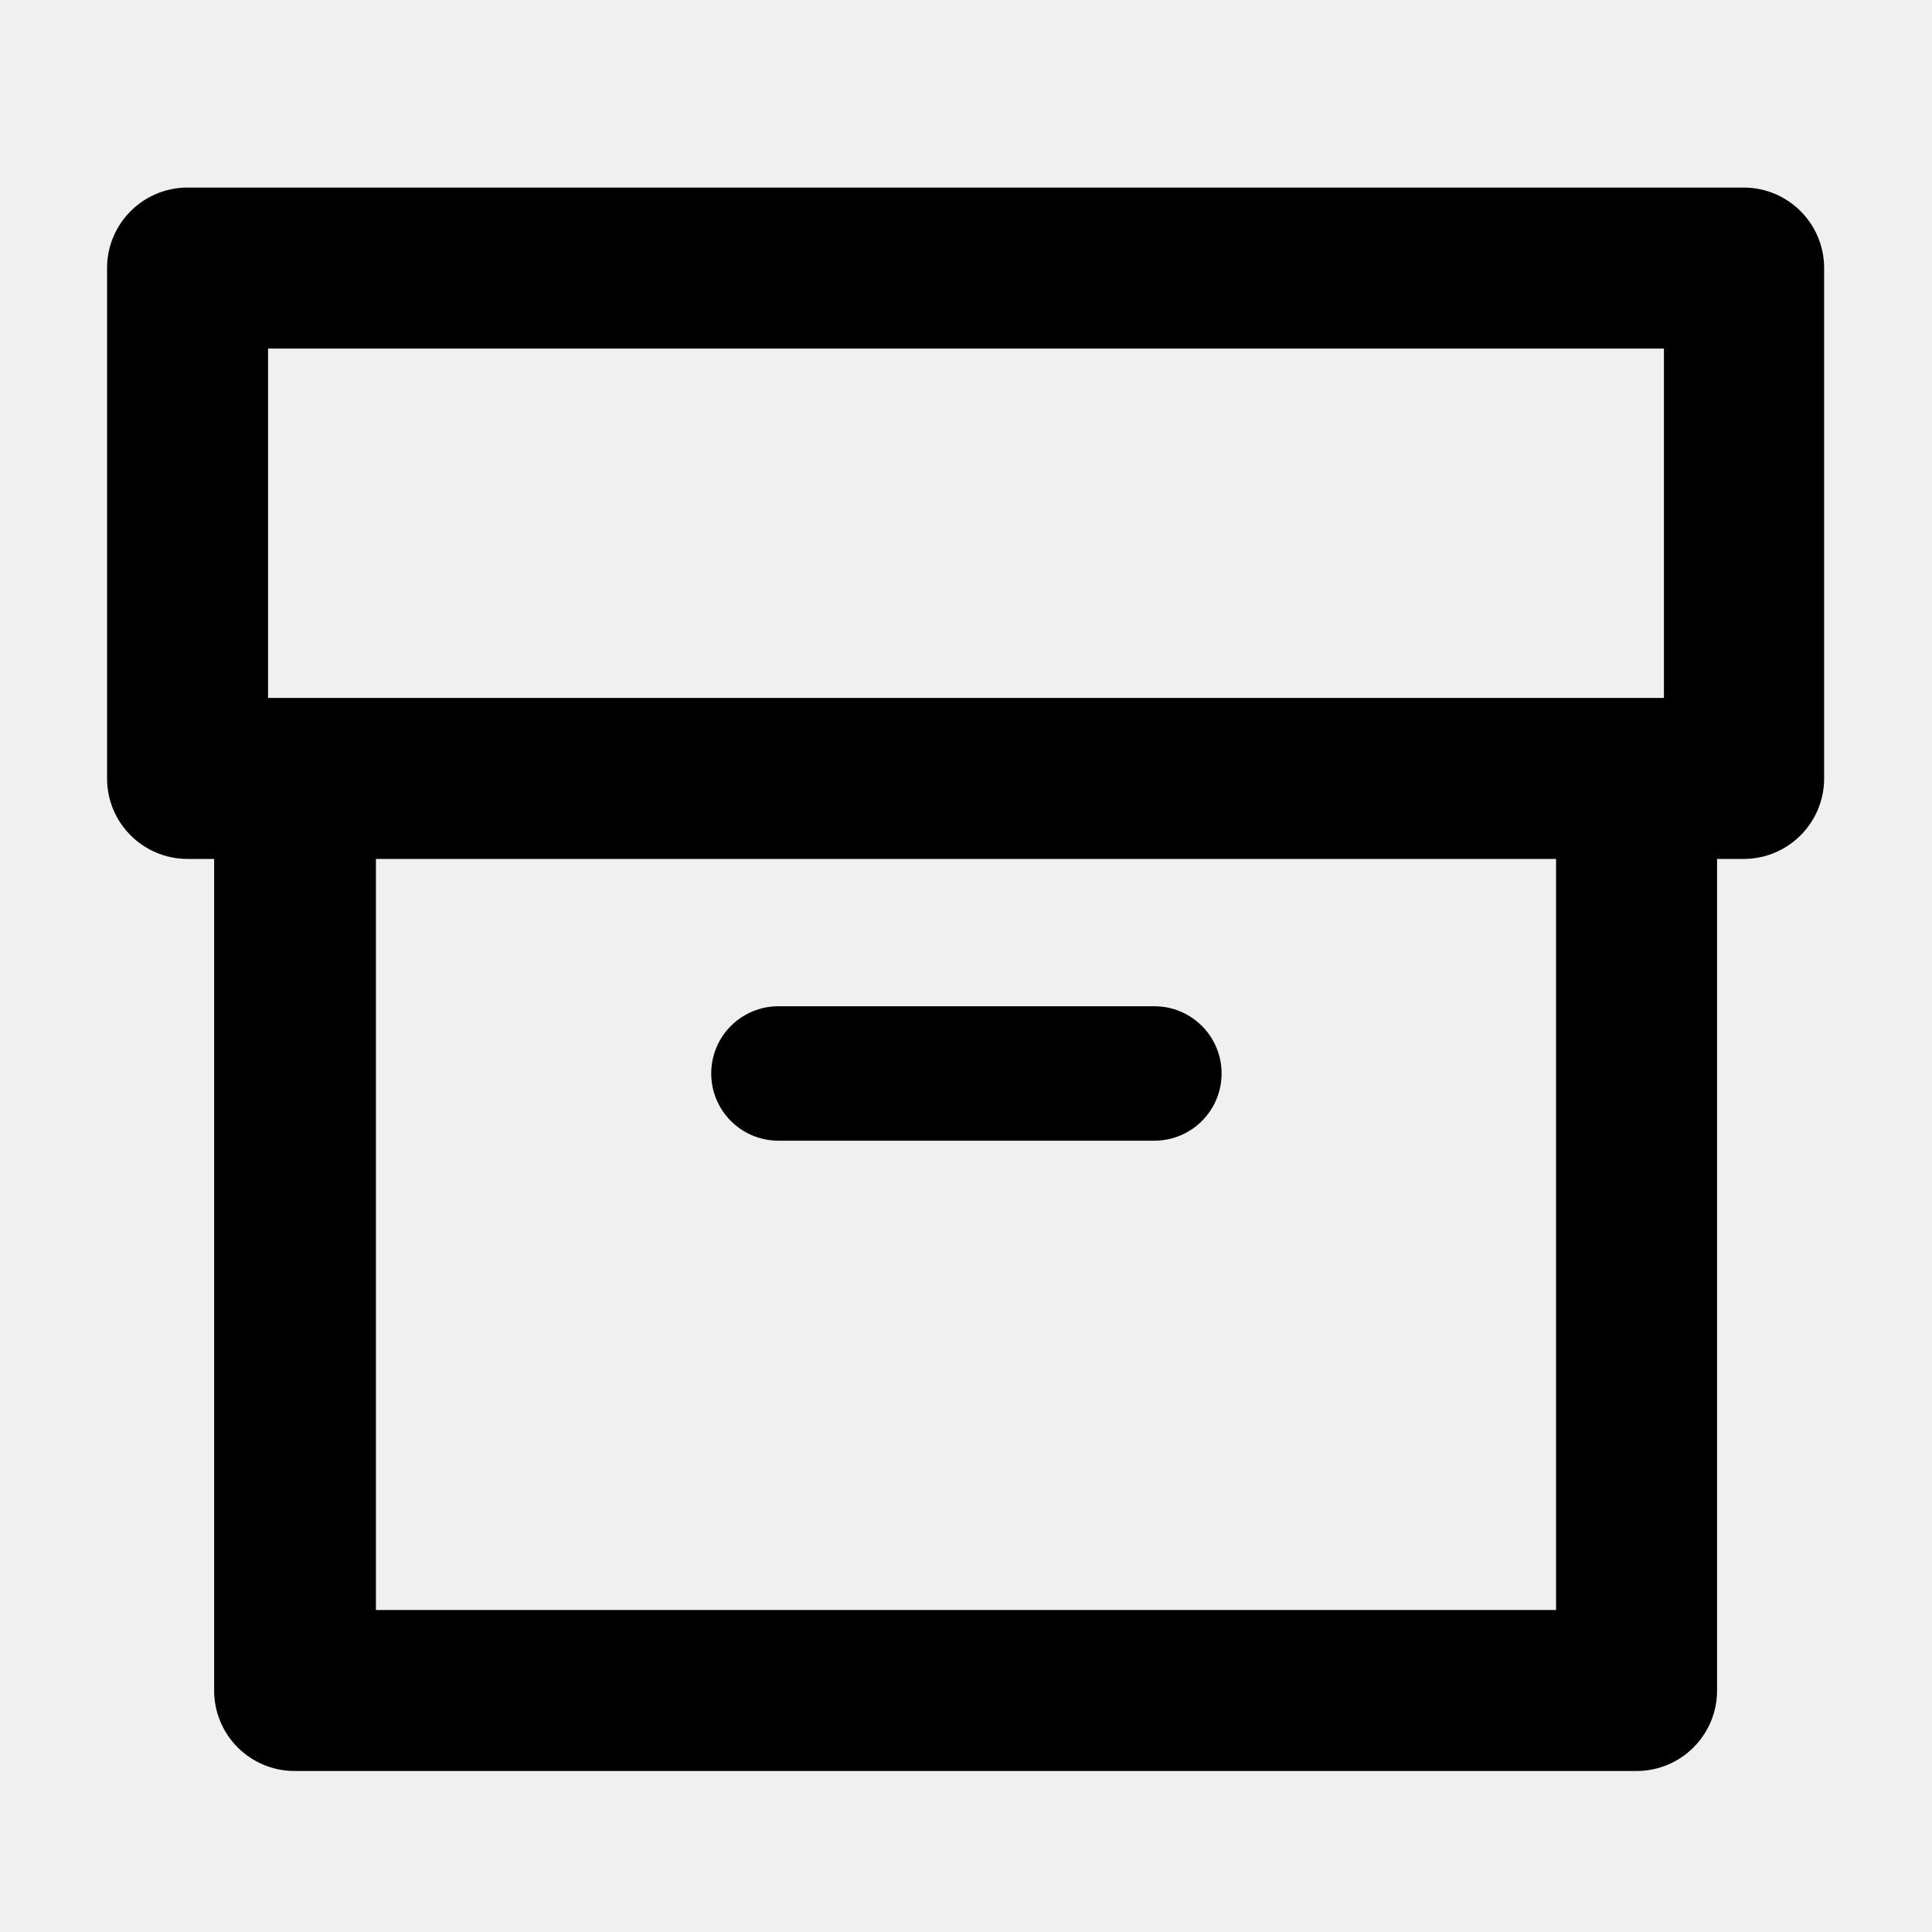
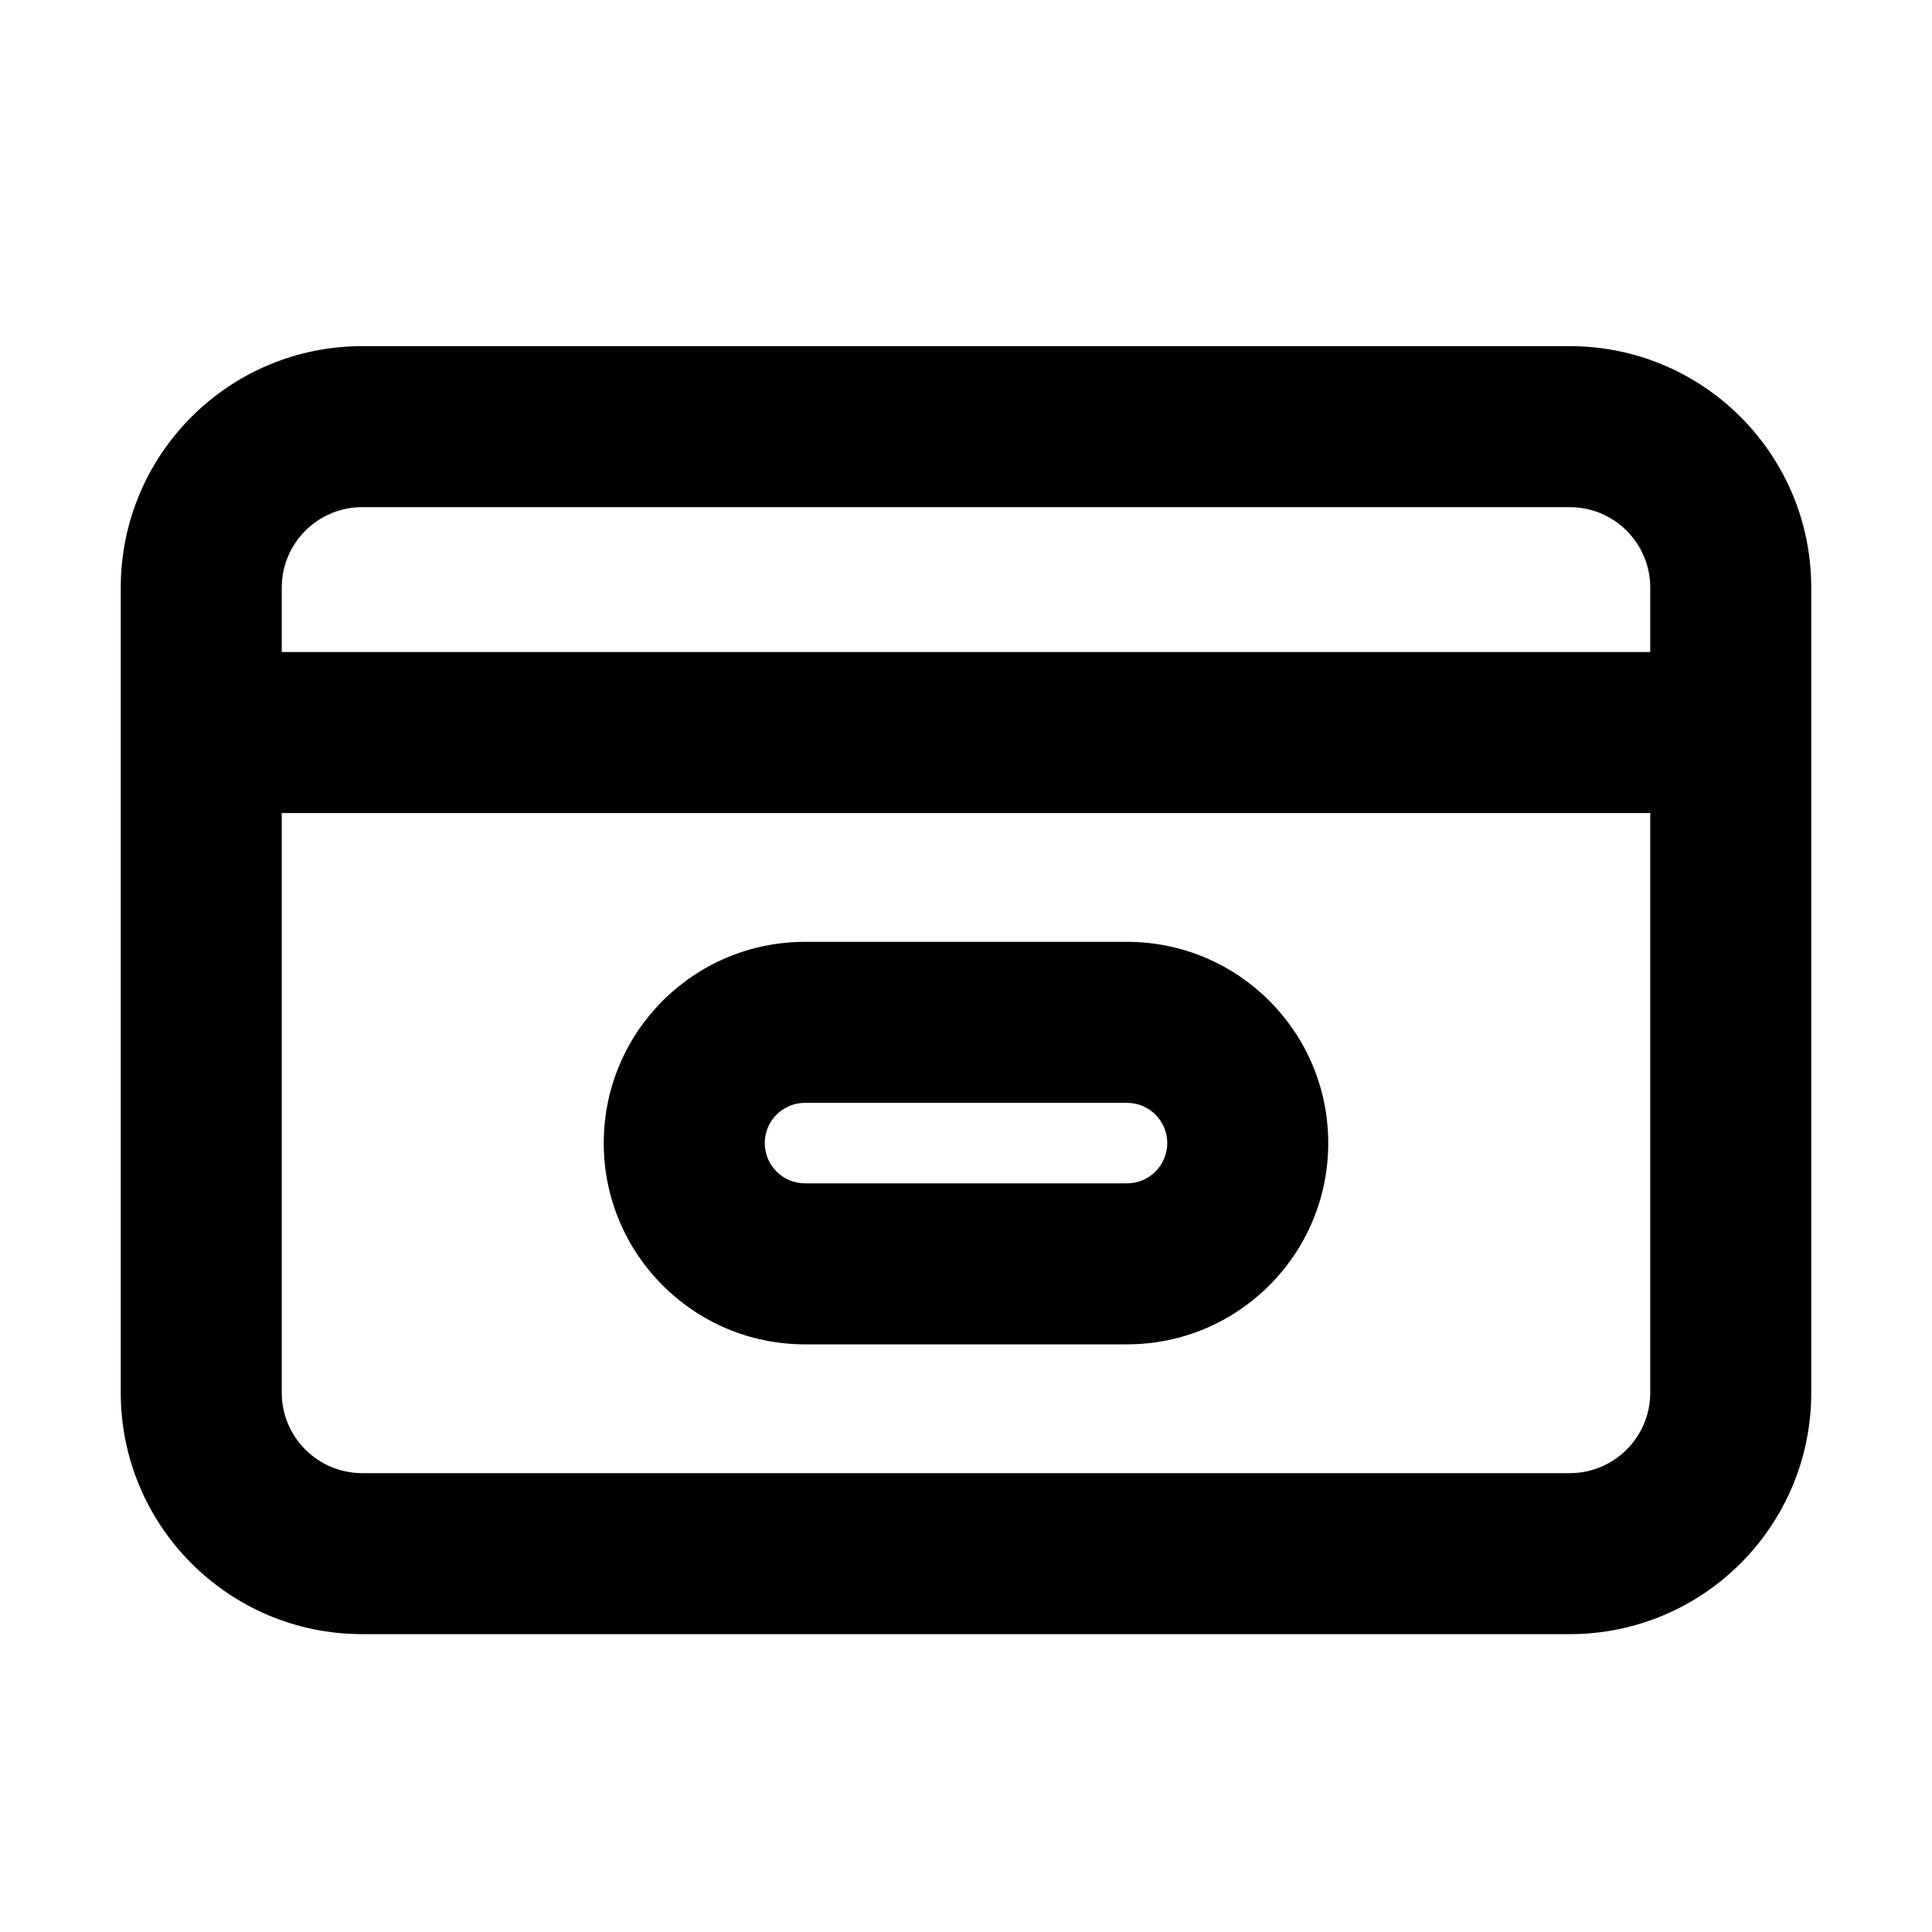
- <svg xmlns="http://www.w3.org/2000/svg" viewBox="0 0 24 24">
-   <defs>
-     <style>.cls-1{opacity:0.26;}.cls-2{fill:none;}</style>
-   </defs>
-   <g id="Layer_2" data-name="Layer 2">
-     <g id="Layer_1-2" data-name="Layer 1">
-       <g class="cls-1">
-         <rect class="cls-2" width="24" height="24" />
+ <svg xmlns="http://www.w3.org/2000/svg" width="24" height="24" viewBox="0 0 24 24">
+   <g fill="none" fill-rule="evenodd" transform="translate(-168 -24)">
+     <rect width="504" height="450" fill="#FFF" />
+     <g transform="translate(168 24)">
+       <rect width="24" height="24" />
+       <g fill="#000" fill-rule="nonzero" transform="translate(1 4)">
+         <path d="M18.5,0.3 L3.5,0.3 C1.843,0.3 0.5,1.643 0.5,3.3 L0.5,13.3 C0.5,14.957 1.843,16.3 3.5,16.3 L18.5,16.3 C20.157,16.3 21.5,14.957 21.5,13.3 L21.5,3.3 C21.5,1.643 20.157,0.3 18.5,0.3 Z M3.5,2.3 L18.5,2.3 C19.052,2.3 19.5,2.748 19.5,3.3 L19.5,4.1 L2.5,4.1 L2.5,3.3 C2.5,2.748 2.948,2.3 3.5,2.3 L3.5,2.3 Z M19.5,13.3 C19.5,13.852 19.052,14.3 18.5,14.3 L3.5,14.3 C2.948,14.3 2.5,13.852 2.5,13.3 L2.5,6.1 L19.5,6.1 L19.5,13.3 Z" />
+         <path d="M13,7.7 L9,7.7 C7.619,7.7 6.5,8.819 6.5,10.2 C6.5,11.581 7.619,12.7 9,12.7 L13,12.7 C14.381,12.7 15.5,11.581 15.5,10.2 C15.5,8.819 14.381,7.7 13,7.7 Z M13,10.7 L9,10.7 C8.724,10.7 8.5,10.476 8.5,10.2 C8.5,9.924 8.724,9.7 9,9.7 L13,9.7 C13.276,9.7 13.5,9.924 13.5,10.2 C13.5,10.476 13.276,10.7 13,10.7 Z" />
      </g>
-       <path d="M21.67,2.33H2.33a1,1,0,0,0-1,1V9.67a1,1,0,0,0,1,1h.33V21a1,1,0,0,0,1,1H20.33a1,1,0,0,0,1-1V10.67h.33a1,1,0,0,0,1-1V3.33A1,1,0,0,0,21.67,2.33ZM19.33,20H4.67V10.67H19.33ZM20.67,7.67v1H3.33V4.33H20.67V7.67Z" />
-       <path d="M9.67,14.17h4.67a.83.83,0,0,0,0-1.67H9.67a.83.83,0,0,0,0,1.67Z" />
    </g>
  </g>
</svg>
